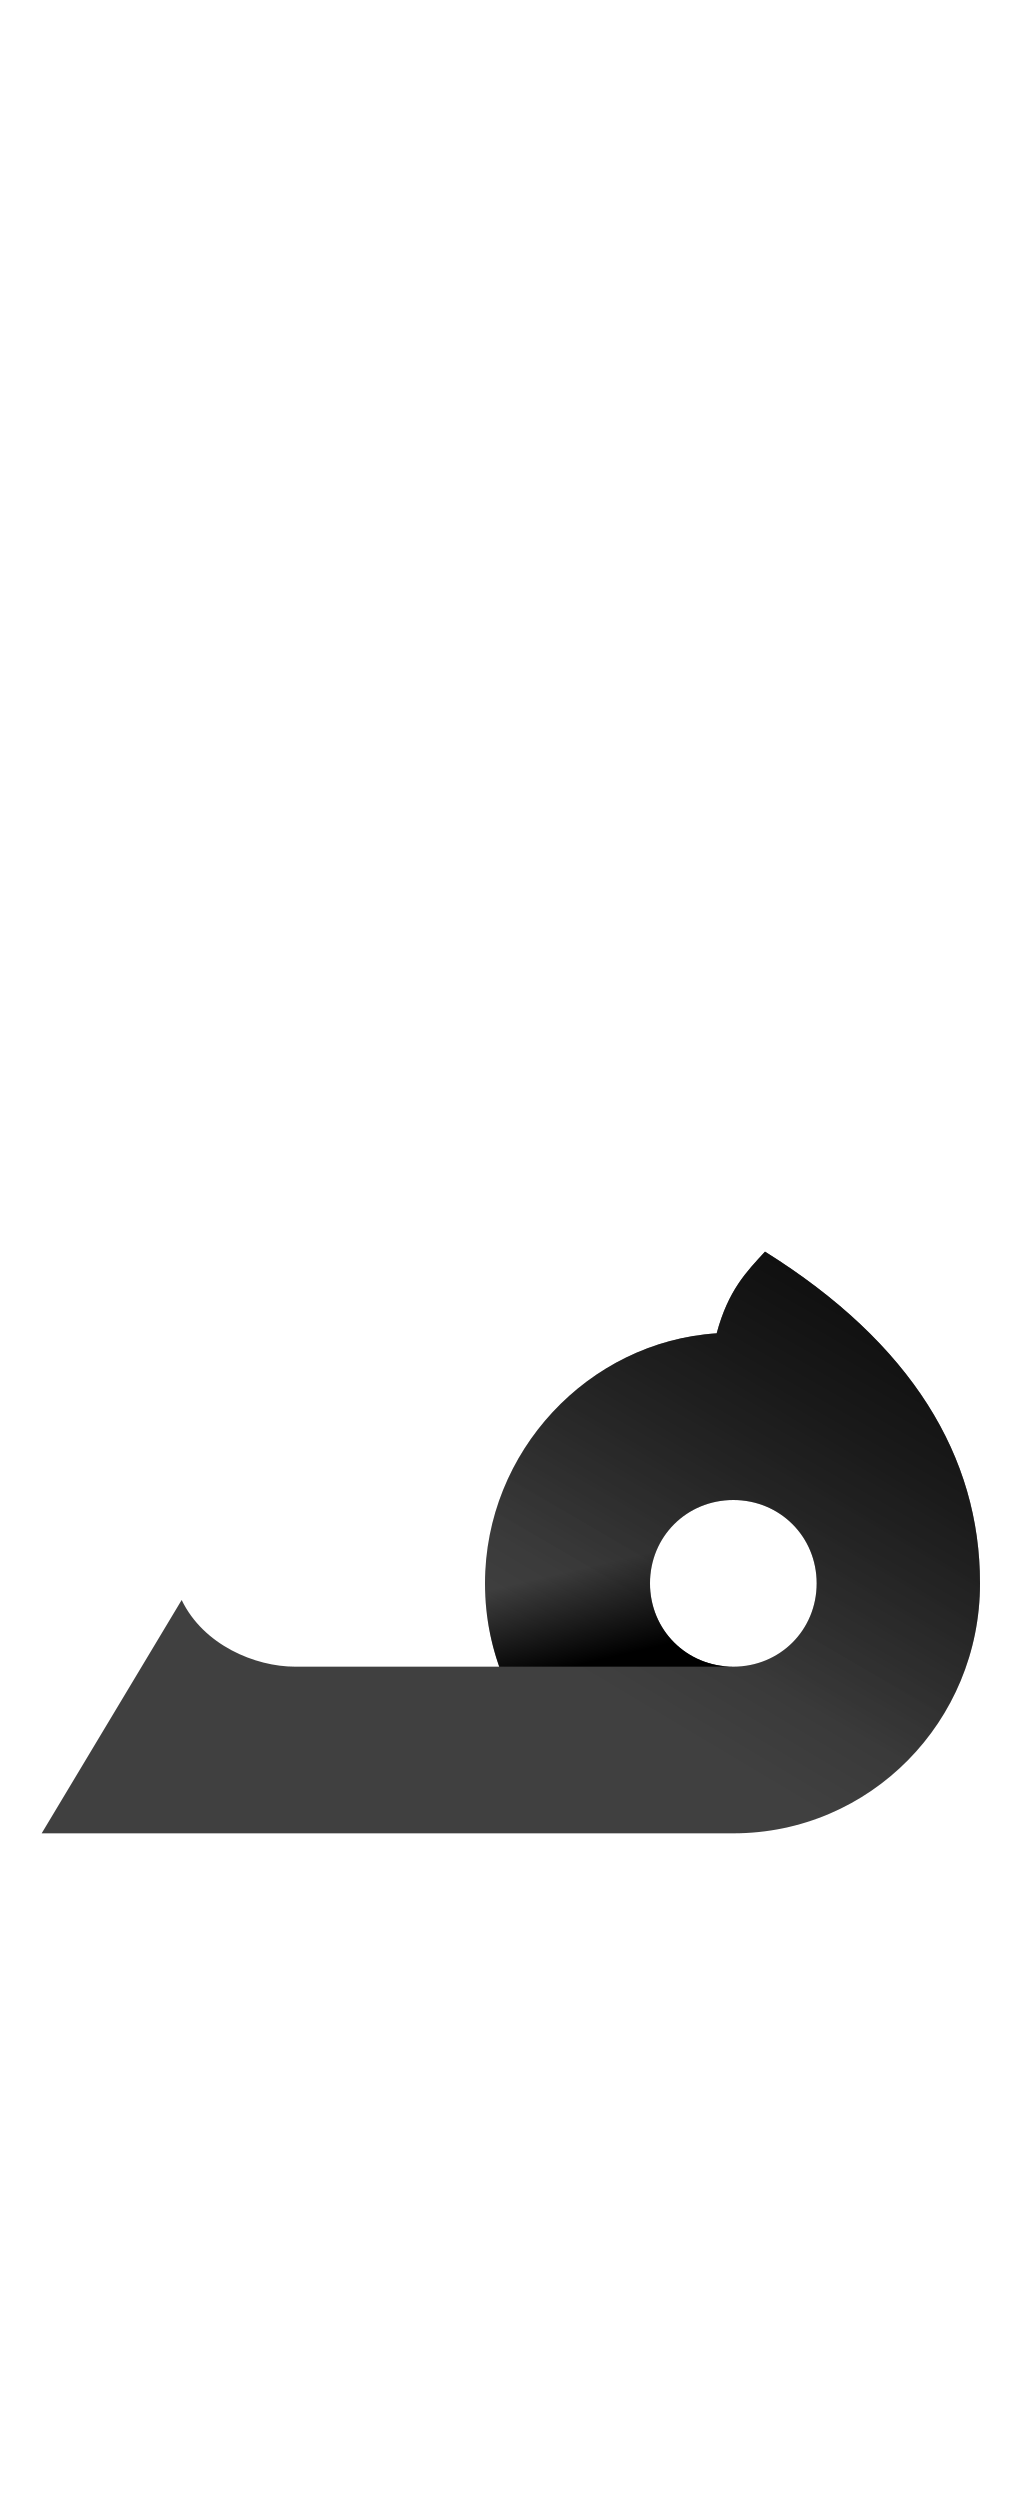
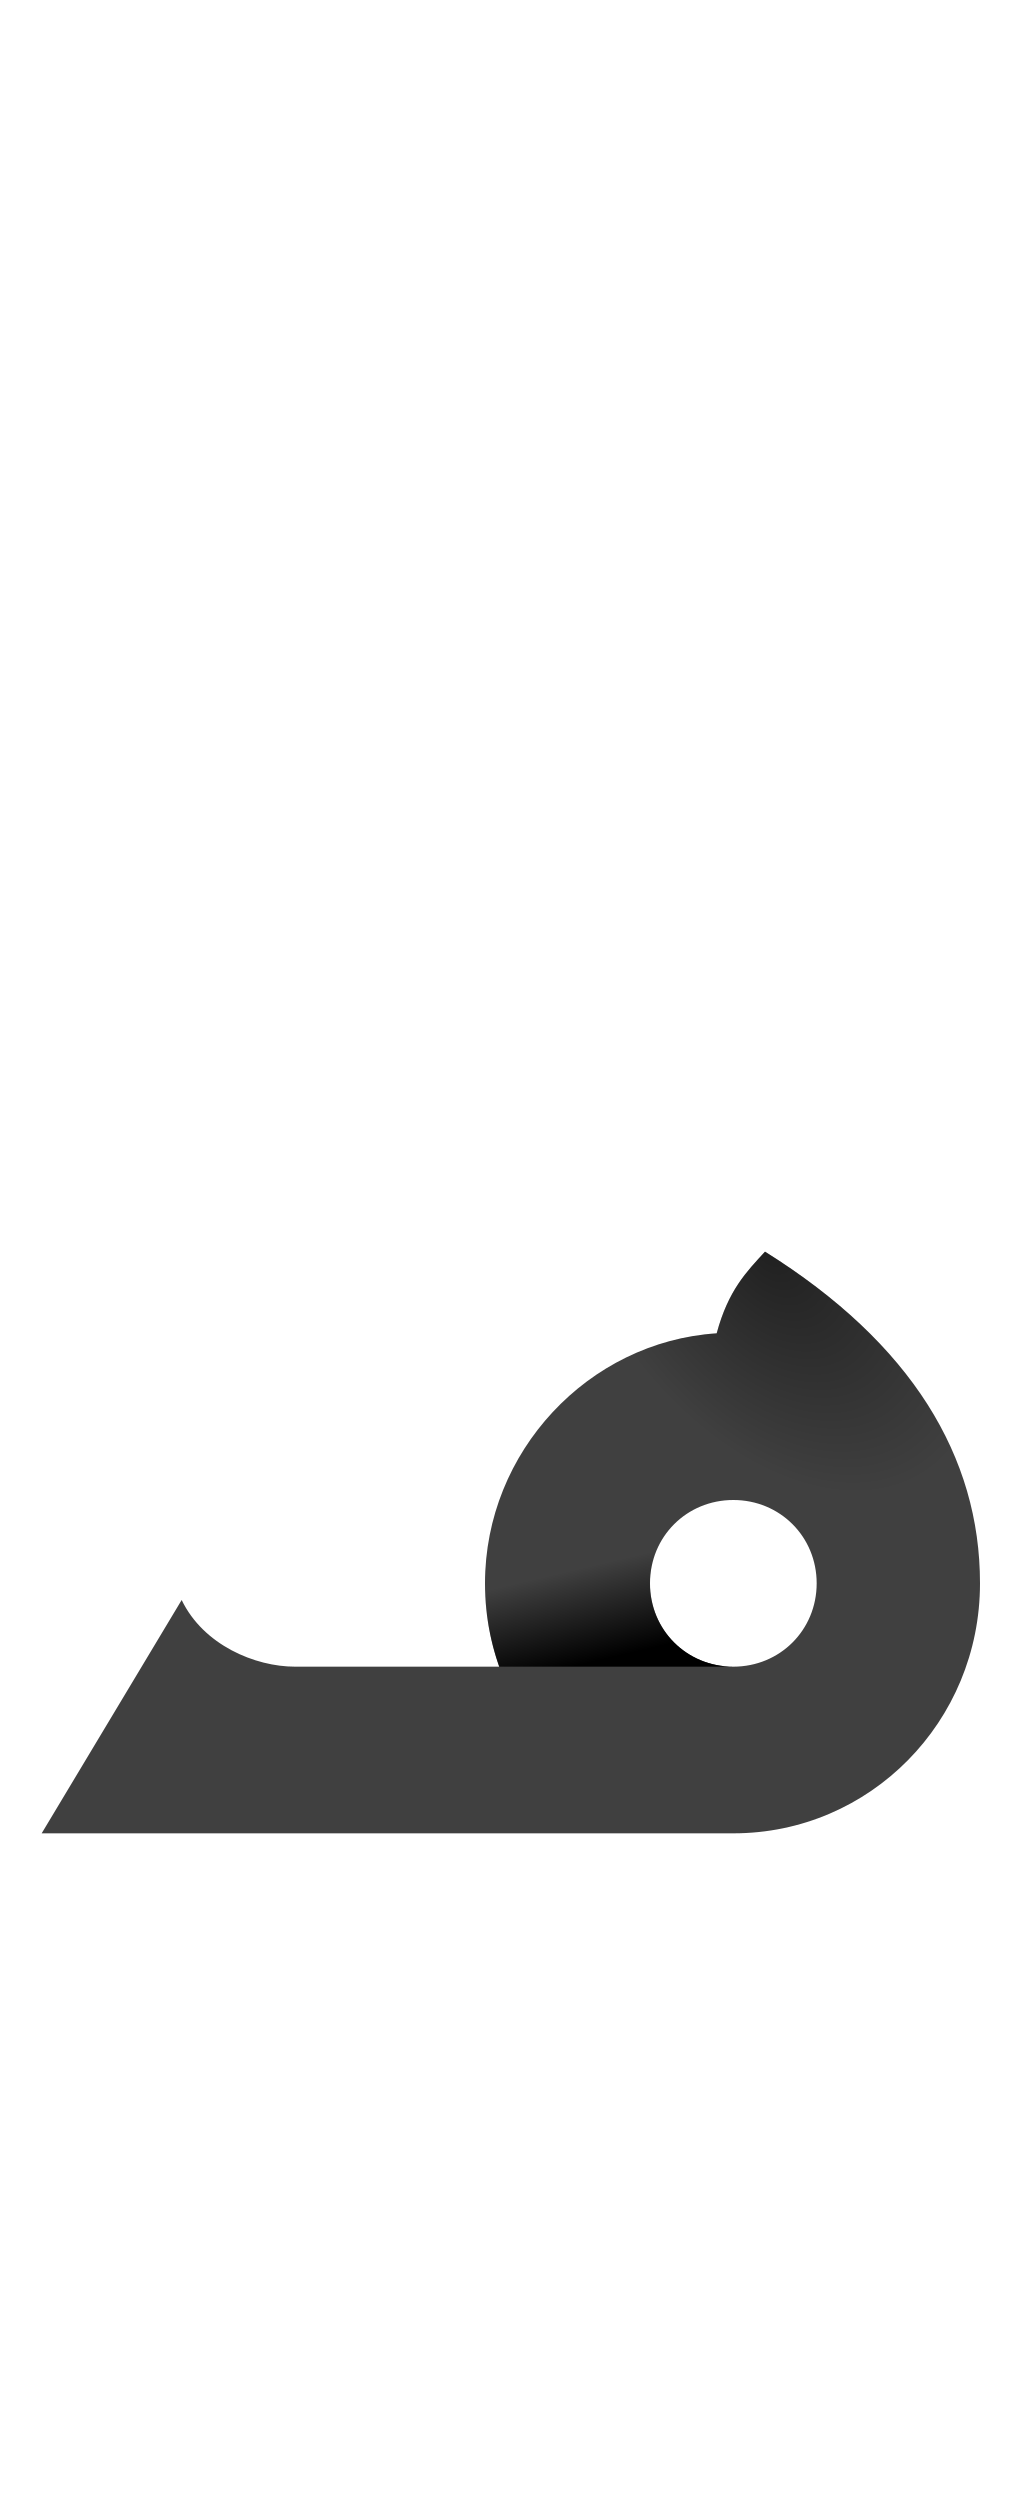
<svg xmlns="http://www.w3.org/2000/svg" xmlns:xlink="http://www.w3.org/1999/xlink" version="1.1" viewBox="0.0 0.0 613.0 1500.0" width="613.0" height="1500.0" id="svg13">
  <defs id="defs17">
    <linearGradient id="linearGradient1890">
      <stop style="stop-color:#000000;stop-opacity:1;" offset="0" id="stop1886" />
      <stop style="stop-color:#000000;stop-opacity:0" offset="1" id="stop1888" />
    </linearGradient>
    <linearGradient id="linearGradient964">
      <stop style="stop-color:#000000;stop-opacity:1;" offset="0" id="stop960" />
      <stop style="stop-color:#000000;stop-opacity:0;" offset="1" id="stop962" />
    </linearGradient>
    <linearGradient xlink:href="#linearGradient964" id="linearGradient966" x1="69.295" y1="69.128" x2="259.812" y2="36.913" gradientUnits="userSpaceOnUse" />
    <linearGradient xlink:href="#linearGradient964" id="linearGradient1070" gradientUnits="userSpaceOnUse" x1="69.295" y1="69.128" x2="259.812" y2="36.913" />
    <linearGradient xlink:href="#linearGradient1890" id="linearGradient1892" x1="459" y1="349" x2="381.678" y2="225.503" gradientUnits="userSpaceOnUse" />
-     <linearGradient xlink:href="#linearGradient1890" id="linearGradient1993" gradientUnits="userSpaceOnUse" x1="459" y1="349" x2="347.45" y2="153.02" />
-     <linearGradient xlink:href="#linearGradient1890" id="linearGradient1999" gradientUnits="userSpaceOnUse" x1="459" y1="349" x2="319.262" y2="114.765" gradientTransform="translate(0,180)" />
-     <linearGradient xlink:href="#linearGradient1890" id="linearGradient2001" gradientUnits="userSpaceOnUse" x1="459" y1="349" x2="406" y2="230" />
    <linearGradient xlink:href="#linearGradient1890" id="linearGradient5472" x1="720.138" y1="997.136" x2="707.363" y2="942.55" gradientUnits="userSpaceOnUse" gradientTransform="translate(-365.0589)" />
+     <radialGradient xlink:href="#linearGradient1890" id="radialGradient1549" cx="463.103" cy="461.607" fx="463.103" fy="461.607" r="281.5" gradientTransform="matrix(0.341564,-0.4766429,0.3016985,0.2161982,164.088,472.6172)" gradientUnits="userSpaceOnUse" />
  </defs>
  <g transform="matrix(1,0,0,-1,0,1100)" id="g11" style="display:inline;mix-blend-mode:overlay;fill:url(#linearGradient966);fill-opacity:1">
-     <path d="M 25,0 H 440 L 380,100 H 177 c -24,0 -55,13 -68,40 z M 440,0 c 82,0 148,67 148,150 0,76 -41,144 -129,199 C 448,337 437,326 430,300 353,295 291,229 291,150 291,67 358,0 440,0 Z m 0,100 c -28,0 -50,22 -50,50 0,28 22,50 50,50 28,0 50,-22 50,-50 0,-28 -22,-50 -50,-50 z" id="path9" style="display:inline;fill:url(#linearGradient1070);fill-opacity:1" />
+     <path d="M 25,0 H 440 L 380,100 H 177 c -24,0 -55,13 -68,40 z m 415,0 c 82,0 148,67 148,150 0,76 -41,144 -129,199 C 448,337 437,326 430,300 353,295 291,229 291,150 291,67 358,0 440,0 Z m 0,100 c -28,0 -50,22 -50,50 0,28 22,50 50,50 28,0 50,-22 50,-50 0,-28 -22,-50 -50,-50 z" id="path9" style="display:inline;fill:url(#linearGradient1070);fill-opacity:1" />
  </g>
  <g transform="matrix(1,0,0,-1,0,1100)" id="g101" style="display:inline;fill:#404040;fill-opacity:1">
-     <path d="M 25,0 H 440 L 380,100 H 177 c -24,0 -55,13 -68,40 z M 440,0 c 82,0 148,67 148,150 0,76 -41,144 -129,199 C 448,337 437,326 430,300 353,295 291,229 291,150 291,67 358,0 440,0 Z m 0,100 c -28,0 -50,22 -50,50 0,28 22,50 50,50 28,0 50,-22 50,-50 0,-28 -22,-50 -50,-50 z" id="path99" style="display:inline;fill:#404040;fill-opacity:1" />
+     <path d="M 25,0 H 440 L 380,100 H 177 c -24,0 -55,13 -68,40 z m 415,0 c 82,0 148,67 148,150 0,76 -41,144 -129,199 C 448,337 437,326 430,300 353,295 291,229 291,150 291,67 358,0 440,0 Z m 0,100 c -28,0 -50,22 -50,50 0,28 22,50 50,50 28,0 50,-22 50,-50 0,-28 -22,-50 -50,-50 z" id="path99" style="display:inline;fill:#404040;fill-opacity:1" />
  </g>
  <g transform="matrix(1,0,0,-1,0,1100)" id="g1884" style="display:inline;fill:url(#linearGradient1892);fill-opacity:1">
-     <path d="M 25,0 H 440 L 380,100 H 177 c -24,0 -55,13 -68,40 z M 440,0 c 82,0 148,67 148,150 0,76 -41,144 -129,199 C 448,337 437,326 430,300 353,295 291,229 291,150 291,67 358,0 440,0 Z m 0,100 c -28,0 -50,22 -50,50 0,28 22,50 50,50 28,0 50,-22 50,-50 0,-28 -22,-50 -50,-50 z" id="path1882" style="display:inline;opacity:0.5;fill:url(#linearGradient1993);fill-opacity:1" />
-   </g>
-   <g transform="matrix(1,0,0,-1,0,1280)" id="g1997" style="display:inline;fill:url(#linearGradient2001);fill-opacity:1">
-     <path d="M 25,180 H 440 L 380,280 H 177 c -24,0 -55,13 -68,40 z M 406,30 Z m 34,150 c 82,0 148,67 148,150 0,76 -41,144 -129,199 -11,-12 -22,-23 -29,-49 -77,-5 -139,-71 -139,-150 0,-83 67,-150 149,-150 z m 0,100 c -28,0 -50,22 -50,50 0,28 22,50 50,50 28,0 50,-22 50,-50 0,-28 -22,-50 -50,-50 z" id="path1995" style="display:inline;opacity:0.5;fill:url(#linearGradient1999);fill-opacity:1" />
+     <path d="M 25,0 H 440 L 380,100 H 177 c -24,0 -55,13 -68,40 z m 415,0 c 82,0 148,67 148,150 0,76 -41,144 -129,199 C 448,337 437,326 430,300 353,295 291,229 291,150 291,67 358,0 440,0 Z m 0,100 c -28,0 -50,22 -50,50 0,28 22,50 50,50 28,0 50,-22 50,-50 0,-28 -22,-50 -50,-50 z" id="path1882" style="display:inline;opacity:0.5;fill:url(#radialGradient1549);fill-opacity:1" />
  </g>
  <path id="path4708" d="m 439.941,750 c -10,40 -29,52 -43,56 -61,19 -106,76 -106,144 0,17.57 3.157,34.348 8.668,50 h 140.332 c -28,0 -50,-22 -50,-50 0,-28 22,-50 50,-50" style="display:inline;fill:url(#linearGradient5472);fill-opacity:1" />
</svg>
